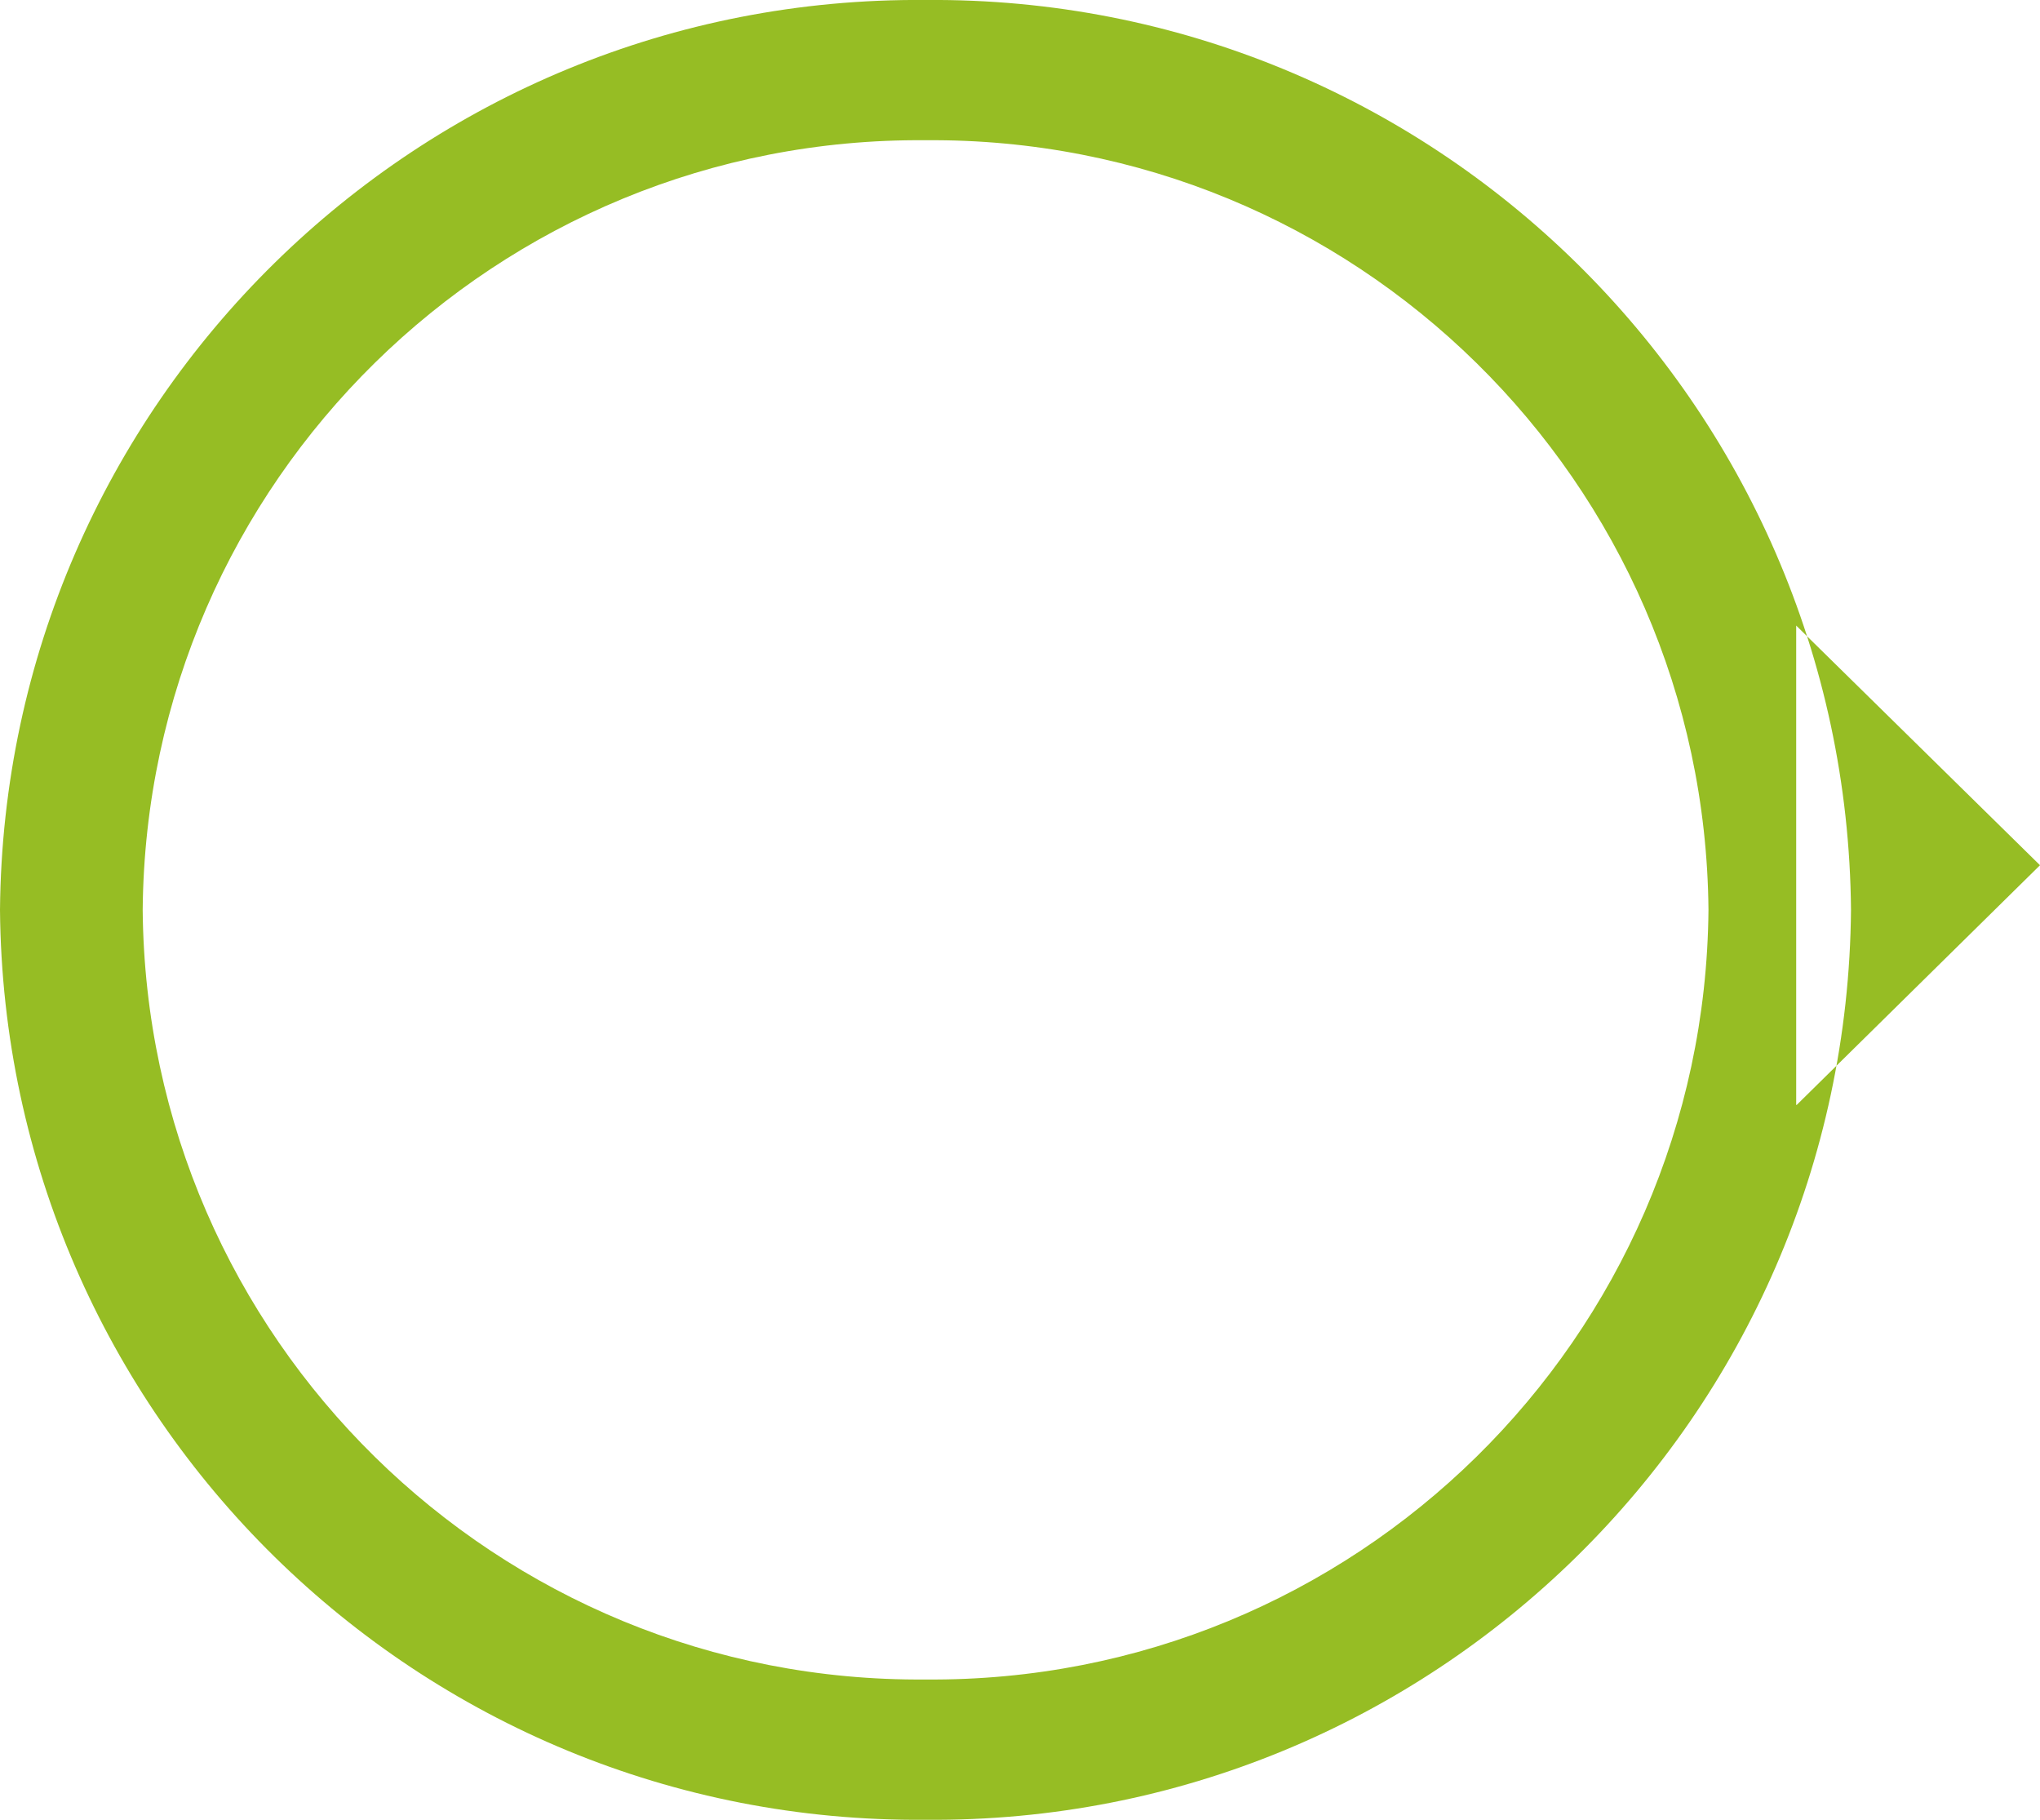
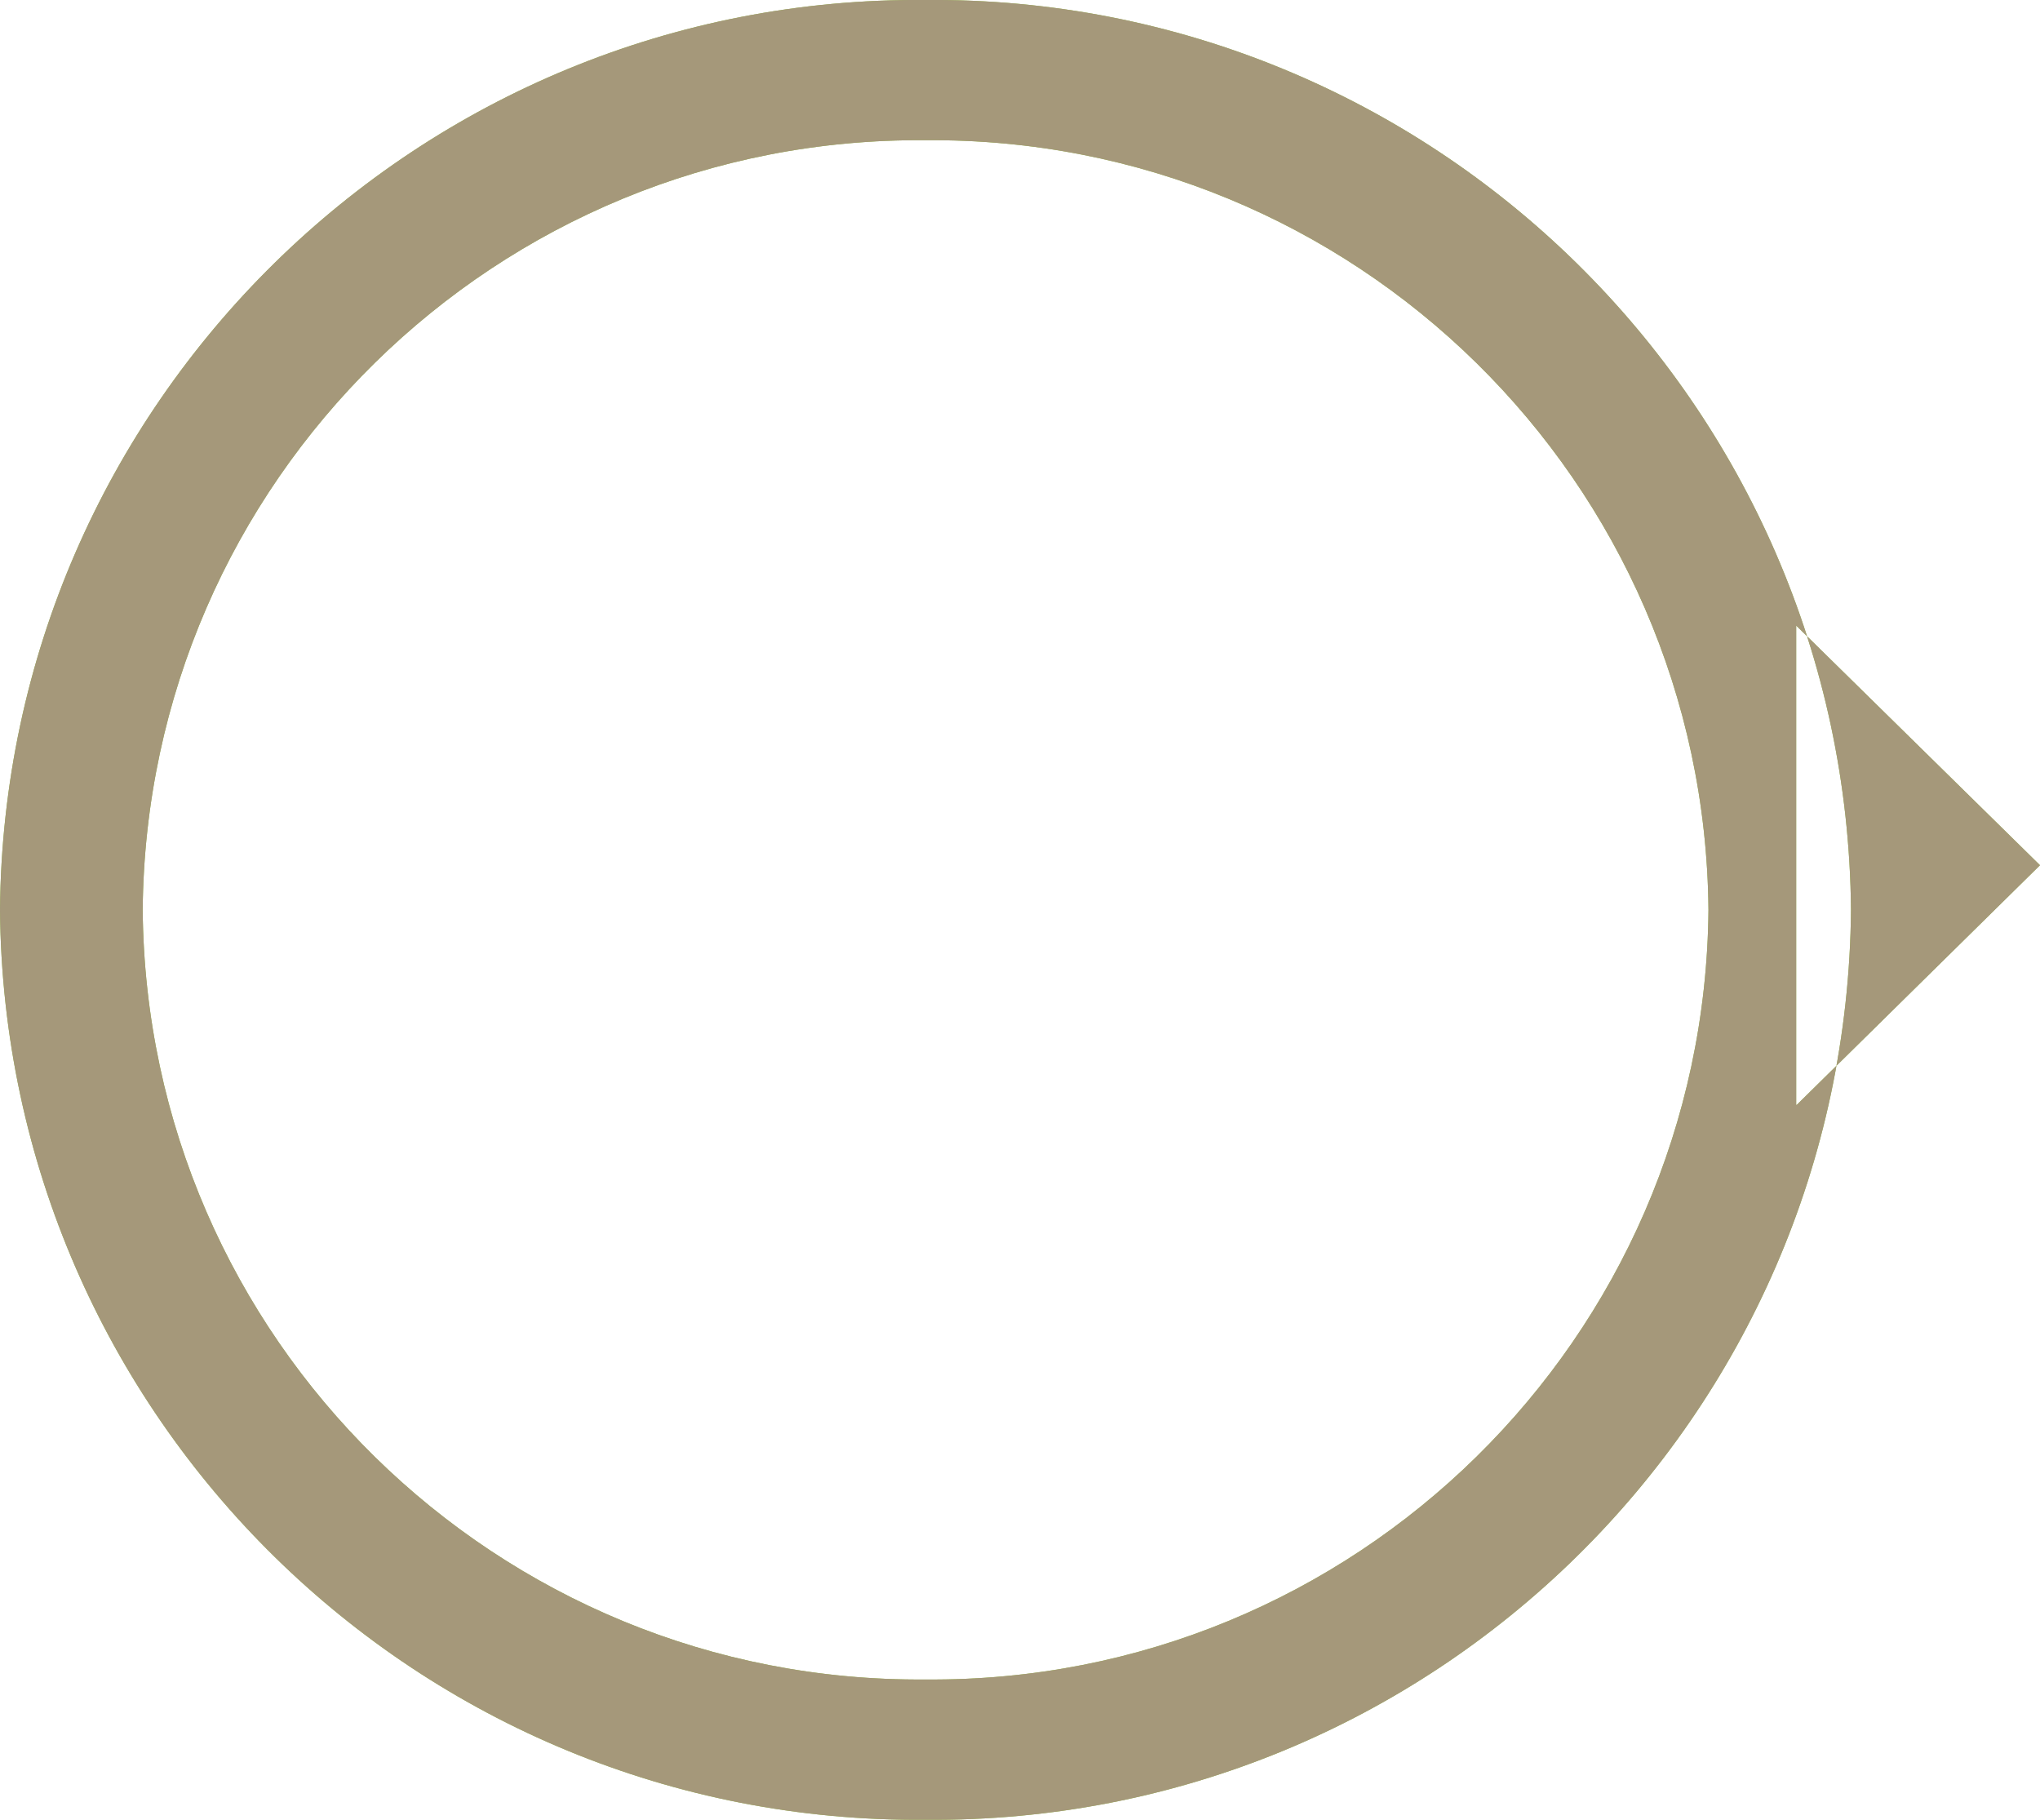
<svg xmlns="http://www.w3.org/2000/svg" width="37" height="33" viewBox="0 0 37 33">
  <defs>
    <style>
      .cls-1 {
        fill: #96bd24;
        fill-rule: evenodd;
+         filter: url(#filter);
      }
    </style>
+     <filter id="filter" x="0" y="0" width="37" height="33" filterUnits="userSpaceOnUse">
+       <feFlood result="flood" flood-color="#a5987a" />
+       <feComposite result="composite" operator="in" in2="SourceGraphic" />
+       <feBlend result="blend" in2="SourceGraphic" />
+     </filter>
  </defs>
-   <path id="形状_11" data-name="形状 11" class="cls-1" d="M33.572,16.5A16.643,16.643,0,0,0,16.787,0,16.643,16.643,0,0,0,0,16.5,16.643,16.643,0,0,0,16.787,33,16.643,16.643,0,0,0,33.572,16.5ZM16.788,30.456A14.08,14.08,0,0,1,2.588,16.5a14.08,14.08,0,0,1,14.2-13.957A14.08,14.08,0,0,1,30.987,16.5,14.079,14.079,0,0,1,16.788,30.456Zm15.8-10.42L37,15.69l-4.422-4.346v8.692Z" />
+   <path id="形状_11_拷貝_2" data-name="形状 11 拷貝 2" class="cls-1" d="M33.572,16.5A16.643,16.643,0,0,0,16.787,0,16.643,16.643,0,0,0,0,16.5,16.643,16.643,0,0,0,16.787,33,16.643,16.643,0,0,0,33.572,16.5ZM16.788,30.456A14.08,14.08,0,0,1,2.588,16.5a14.08,14.08,0,0,1,14.2-13.957A14.08,14.08,0,0,1,30.987,16.5,14.08,14.08,0,0,1,16.788,30.456Zm15.8-10.42L37,15.69l-4.422-4.346v8.692Z" />
</svg>
